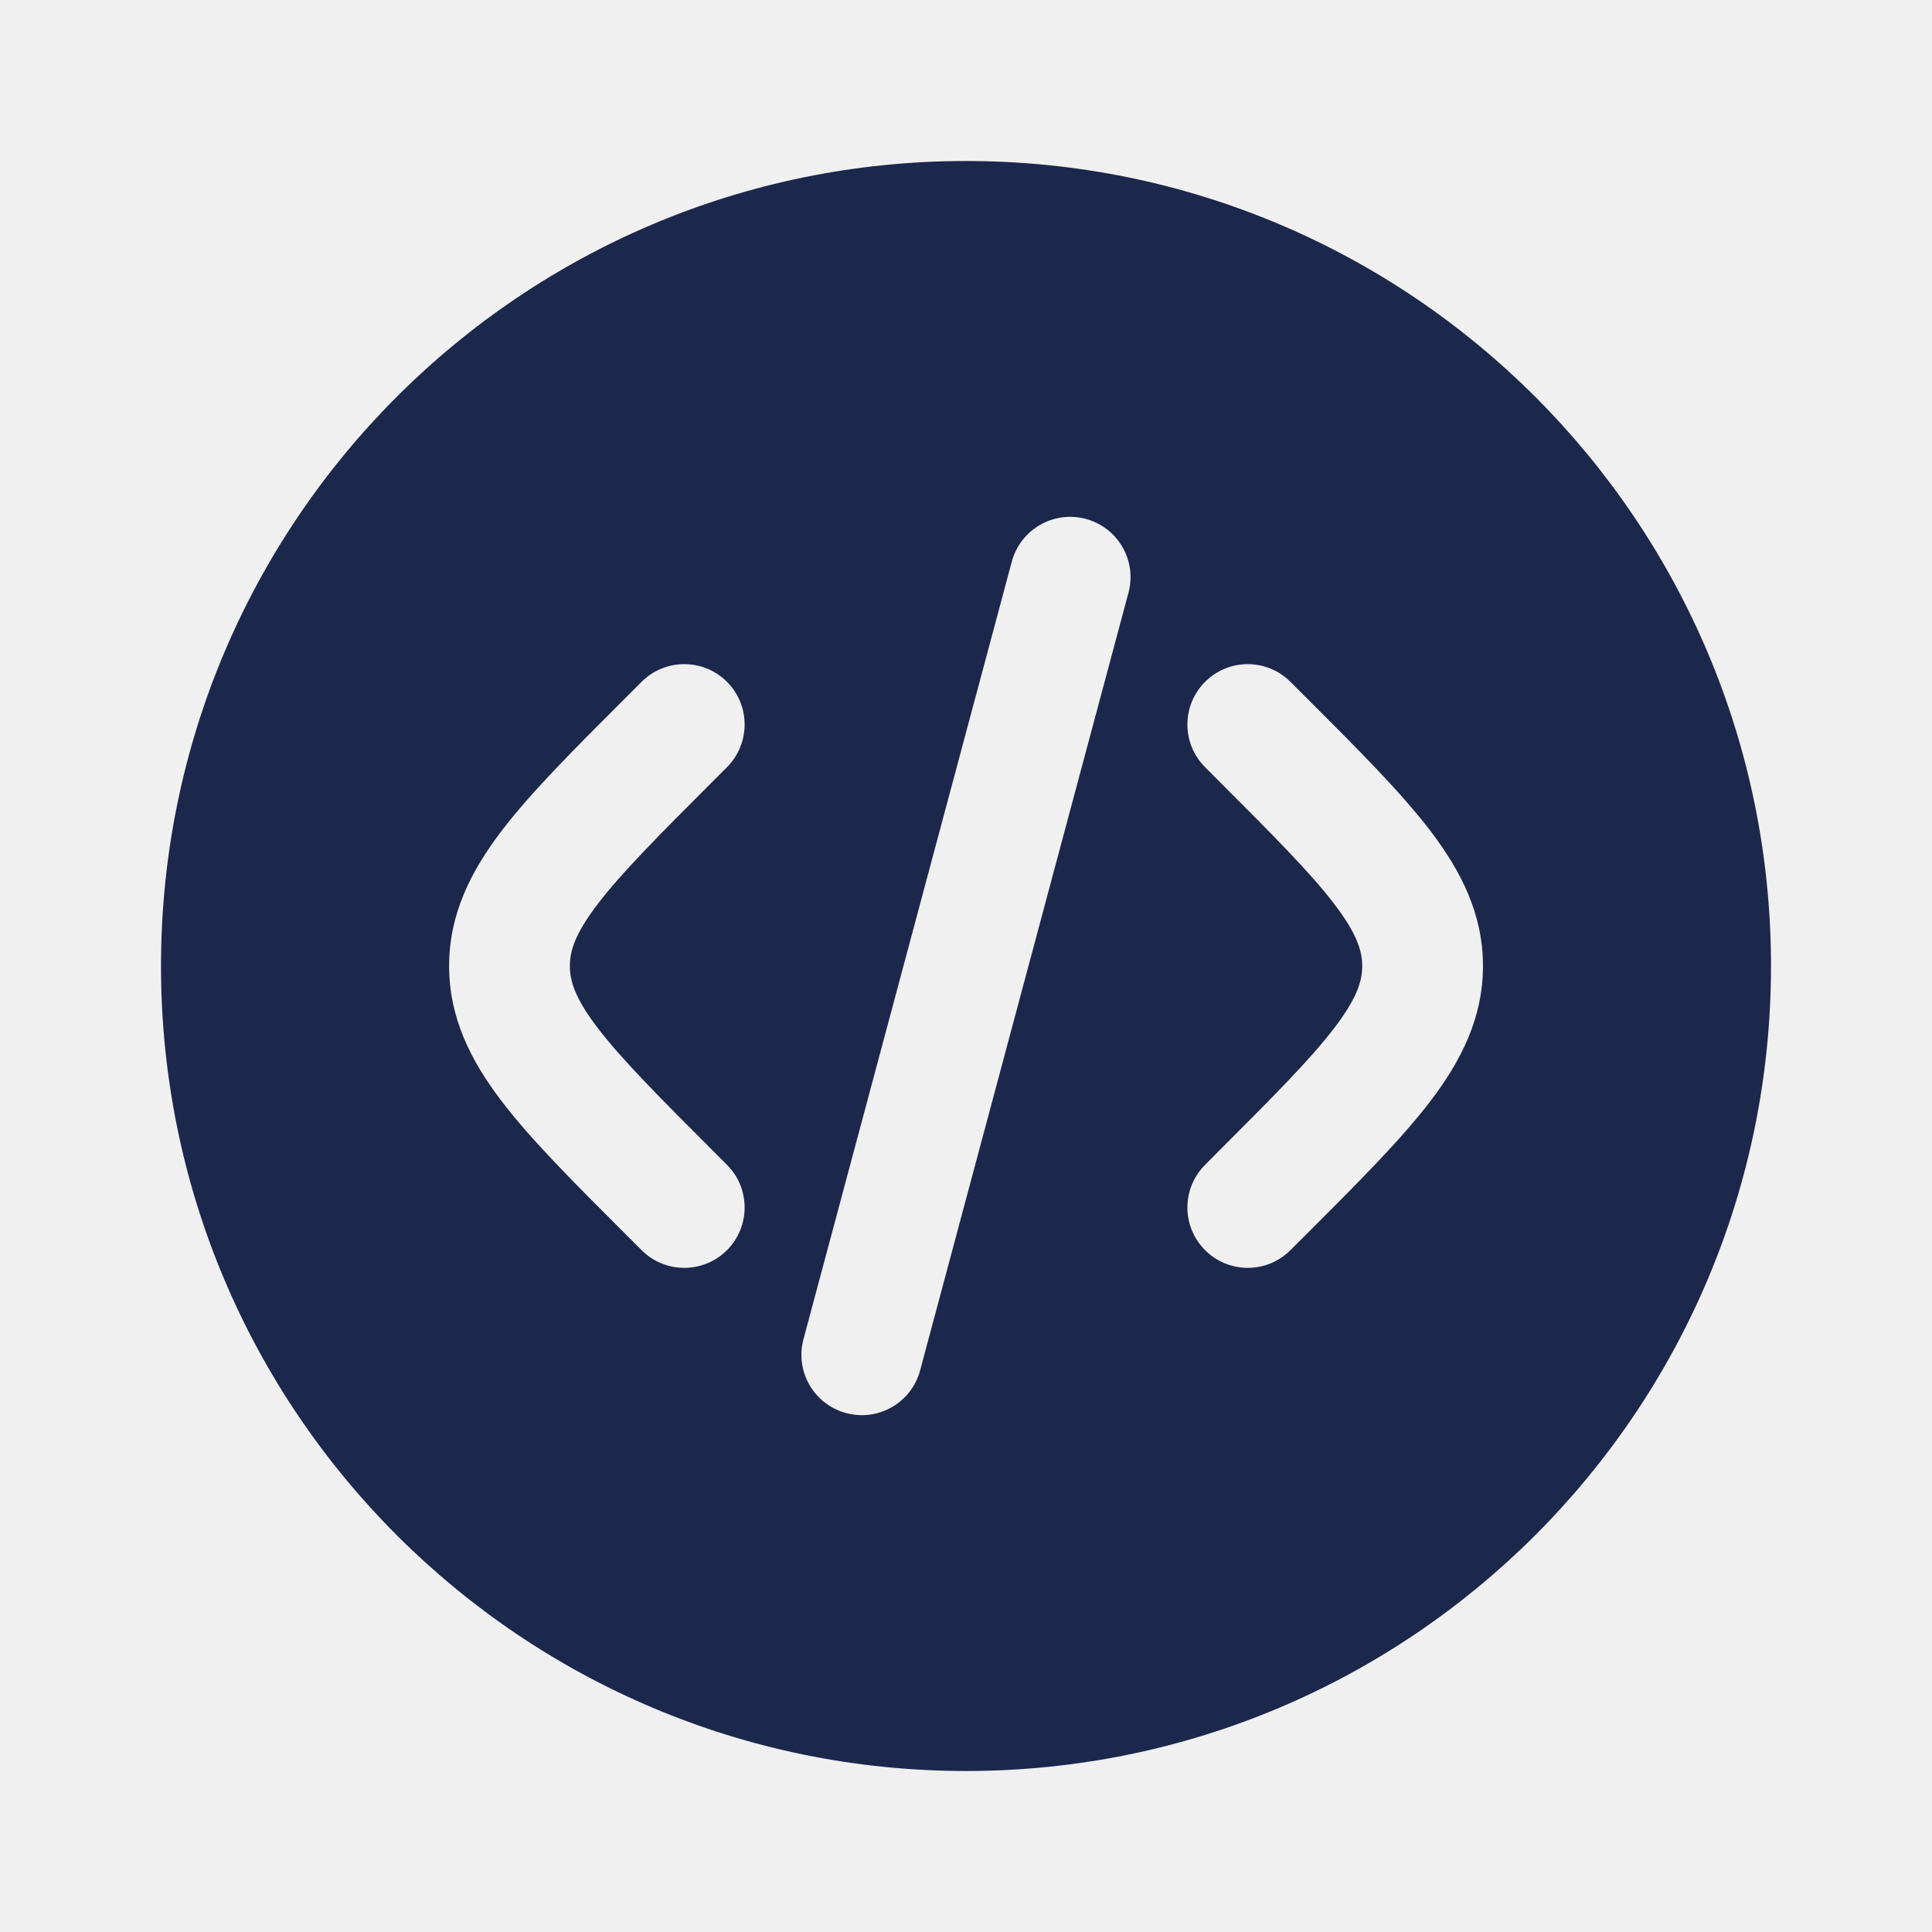
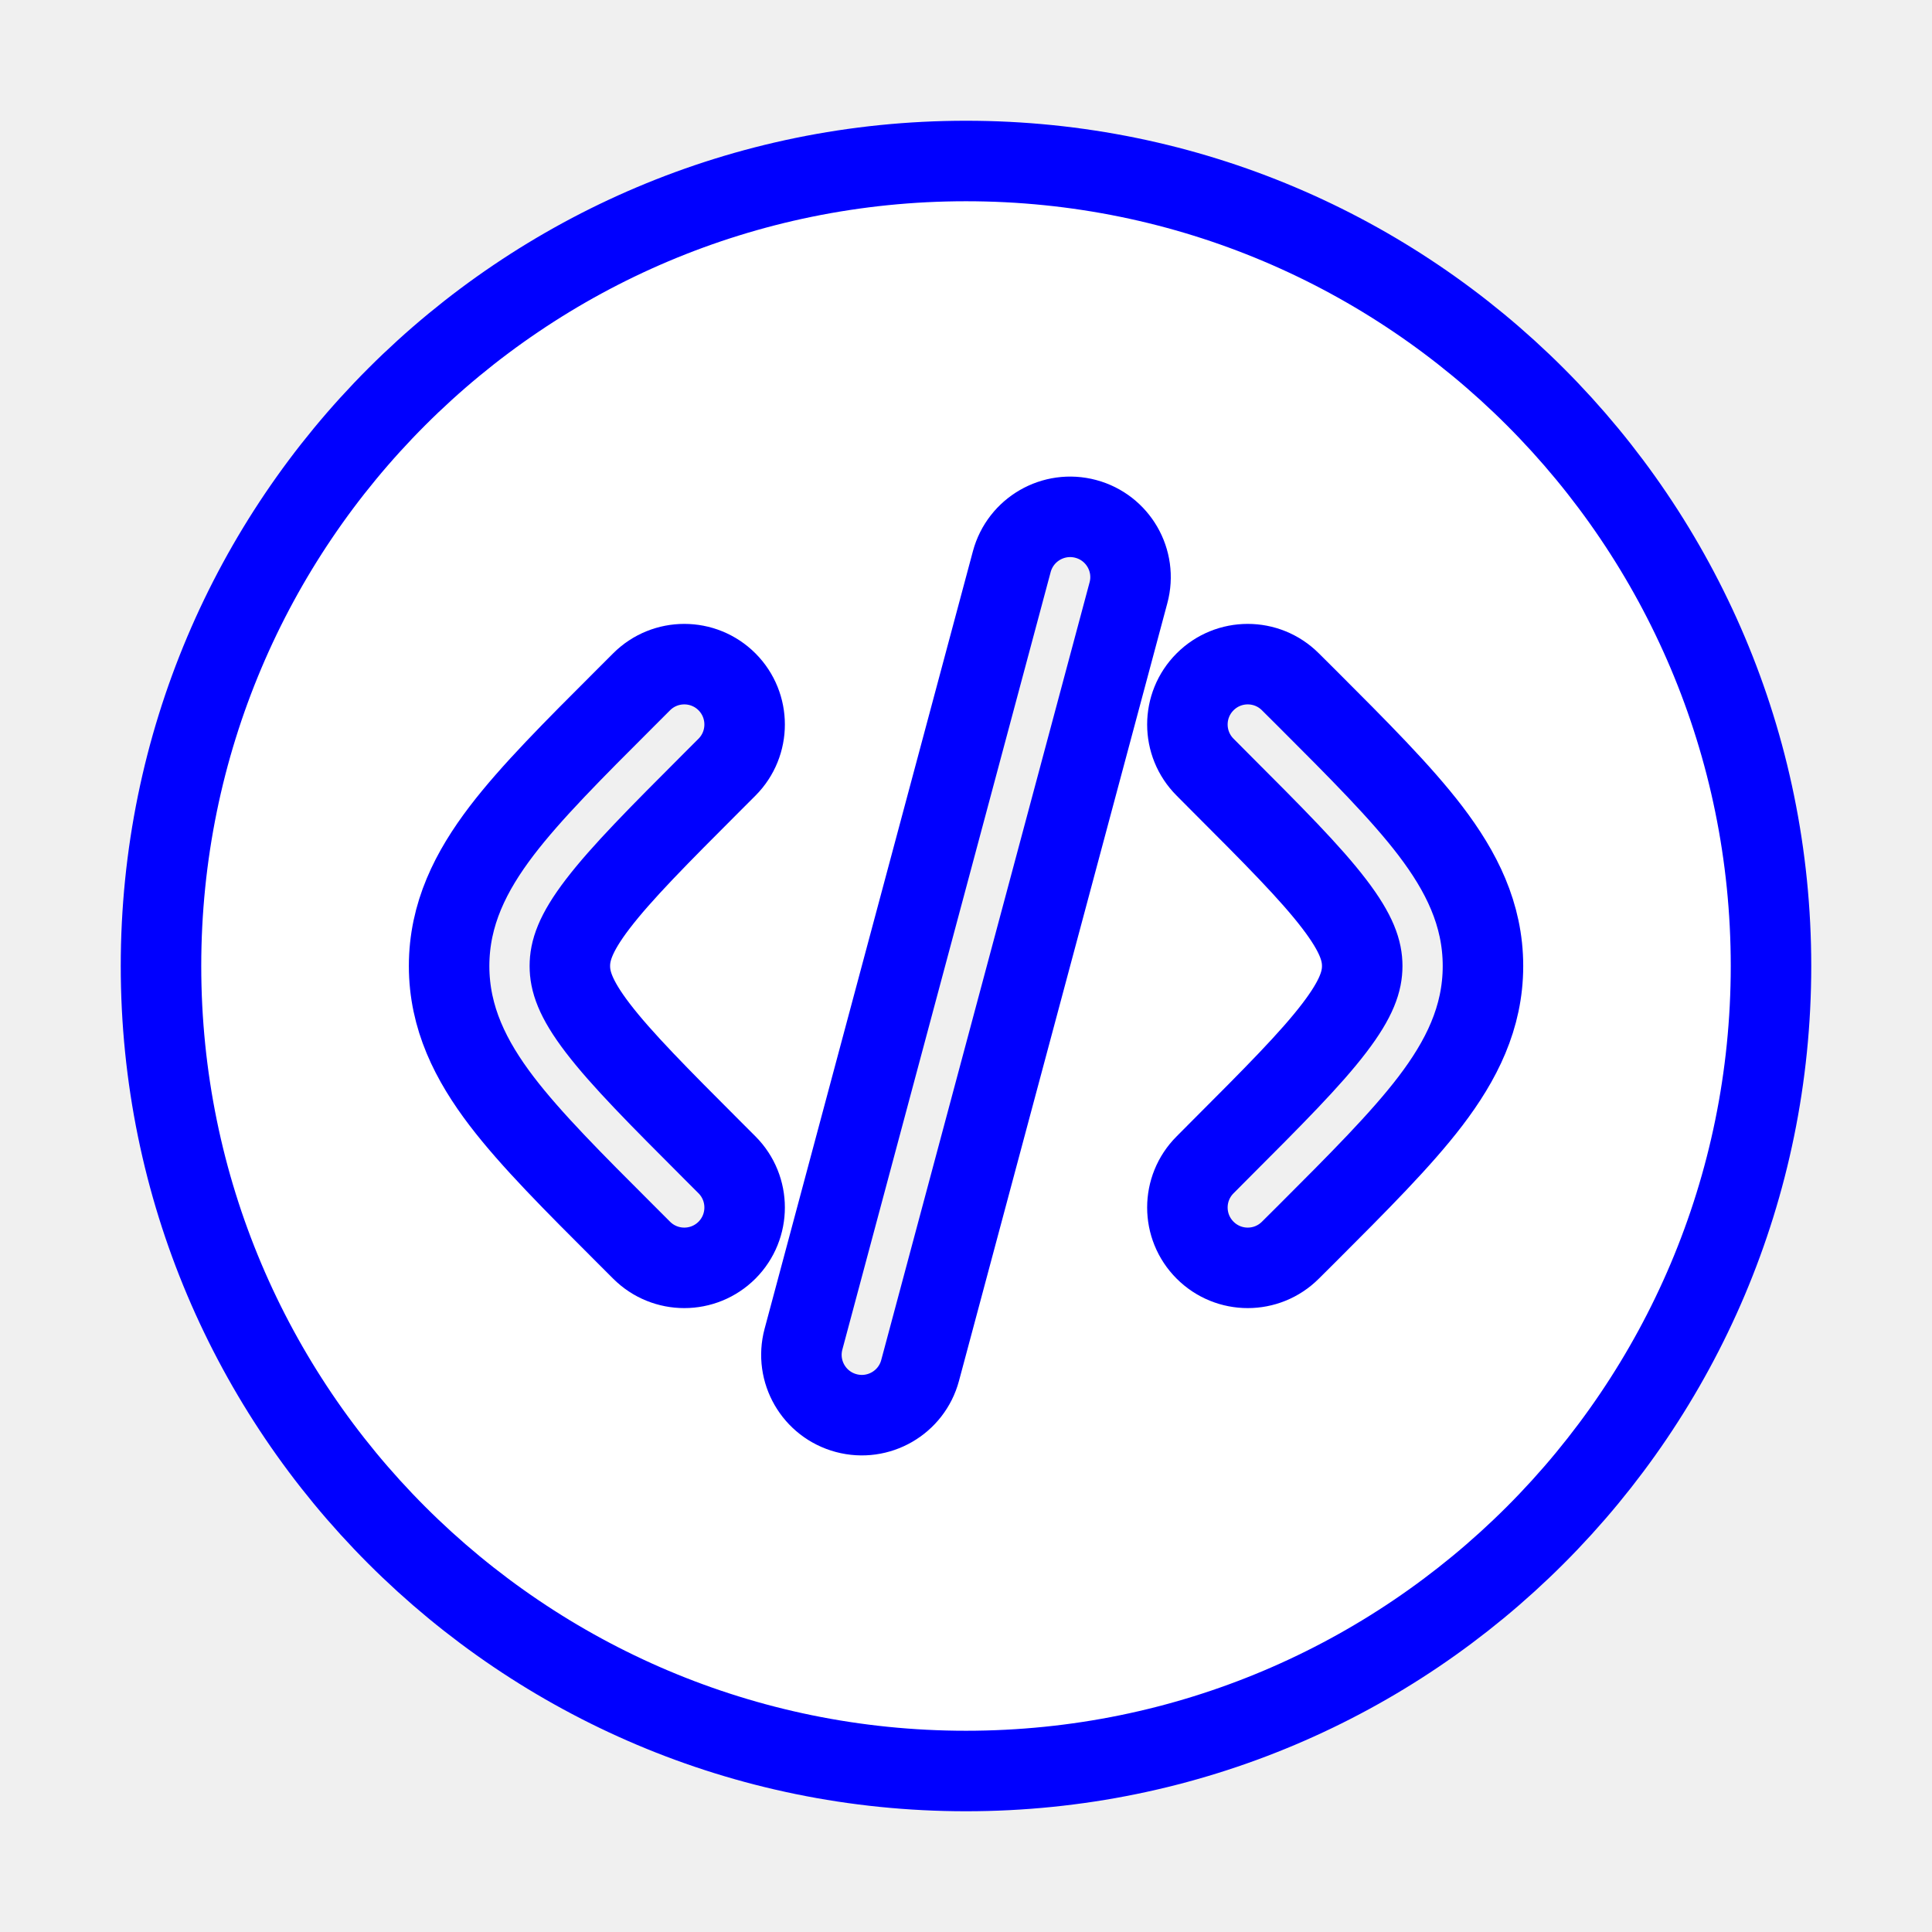
<svg xmlns="http://www.w3.org/2000/svg" width="800px" height="800px" viewBox="0 0 24 24" fill="none">
+   <style>
+ path{
+     fill: white;
+     stroke: blue;
+ }
+     </style>
  <path fill-rule="evenodd" clip-rule="evenodd" d="M22 12C22 17.523 17.523 22 12 22C6.477 22 2 17.523 2 12C2 6.477 6.477 2 12 2C17.523 2 22 6.477 22 12ZM13.488 6.446C13.888 6.553 14.126 6.964 14.018 7.364L11.43 17.024C11.323 17.424 10.912 17.661 10.512 17.554C10.111 17.447 9.874 17.036 9.981 16.636L12.569 6.976C12.677 6.576 13.088 6.339 13.488 6.446ZM14.97 8.47C15.263 8.177 15.737 8.177 16.03 8.47L16.239 8.678C16.874 9.313 17.404 9.843 17.768 10.32C18.152 10.824 18.422 11.356 18.422 12C18.422 12.644 18.152 13.176 17.768 13.68C17.404 14.157 16.874 14.687 16.239 15.322L16.03 15.53C15.737 15.823 15.263 15.823 14.97 15.53C14.677 15.237 14.677 14.763 14.97 14.47L15.141 14.298C15.823 13.616 16.28 13.157 16.575 12.77C16.858 12.4 16.922 12.184 16.922 12C16.922 11.816 16.858 11.6 16.575 11.23C16.28 10.843 15.823 10.384 15.141 9.702L14.97 9.53C14.677 9.237 14.677 8.763 14.97 8.47ZM7.97 8.47C8.263 8.177 8.738 8.177 9.031 8.47C9.323 8.763 9.323 9.237 9.031 9.53L8.859 9.702C8.177 10.384 7.721 10.843 7.425 11.23C7.142 11.6 7.079 11.816 7.079 12C7.079 12.184 7.142 12.4 7.425 12.77C7.721 13.157 8.177 13.616 8.859 14.298L9.031 14.47C9.323 14.763 9.323 15.237 9.031 15.53C8.738 15.823 8.263 15.823 7.97 15.53L7.762 15.322C7.126 14.687 6.596 14.157 6.232 13.68C5.848 13.176 5.579 12.644 5.579 12C5.579 11.356 5.848 10.824 6.232 10.32C6.596 9.843 7.126 9.313 7.762 8.678L7.97 8.47Z" fill="#1C274C" />
</svg>
